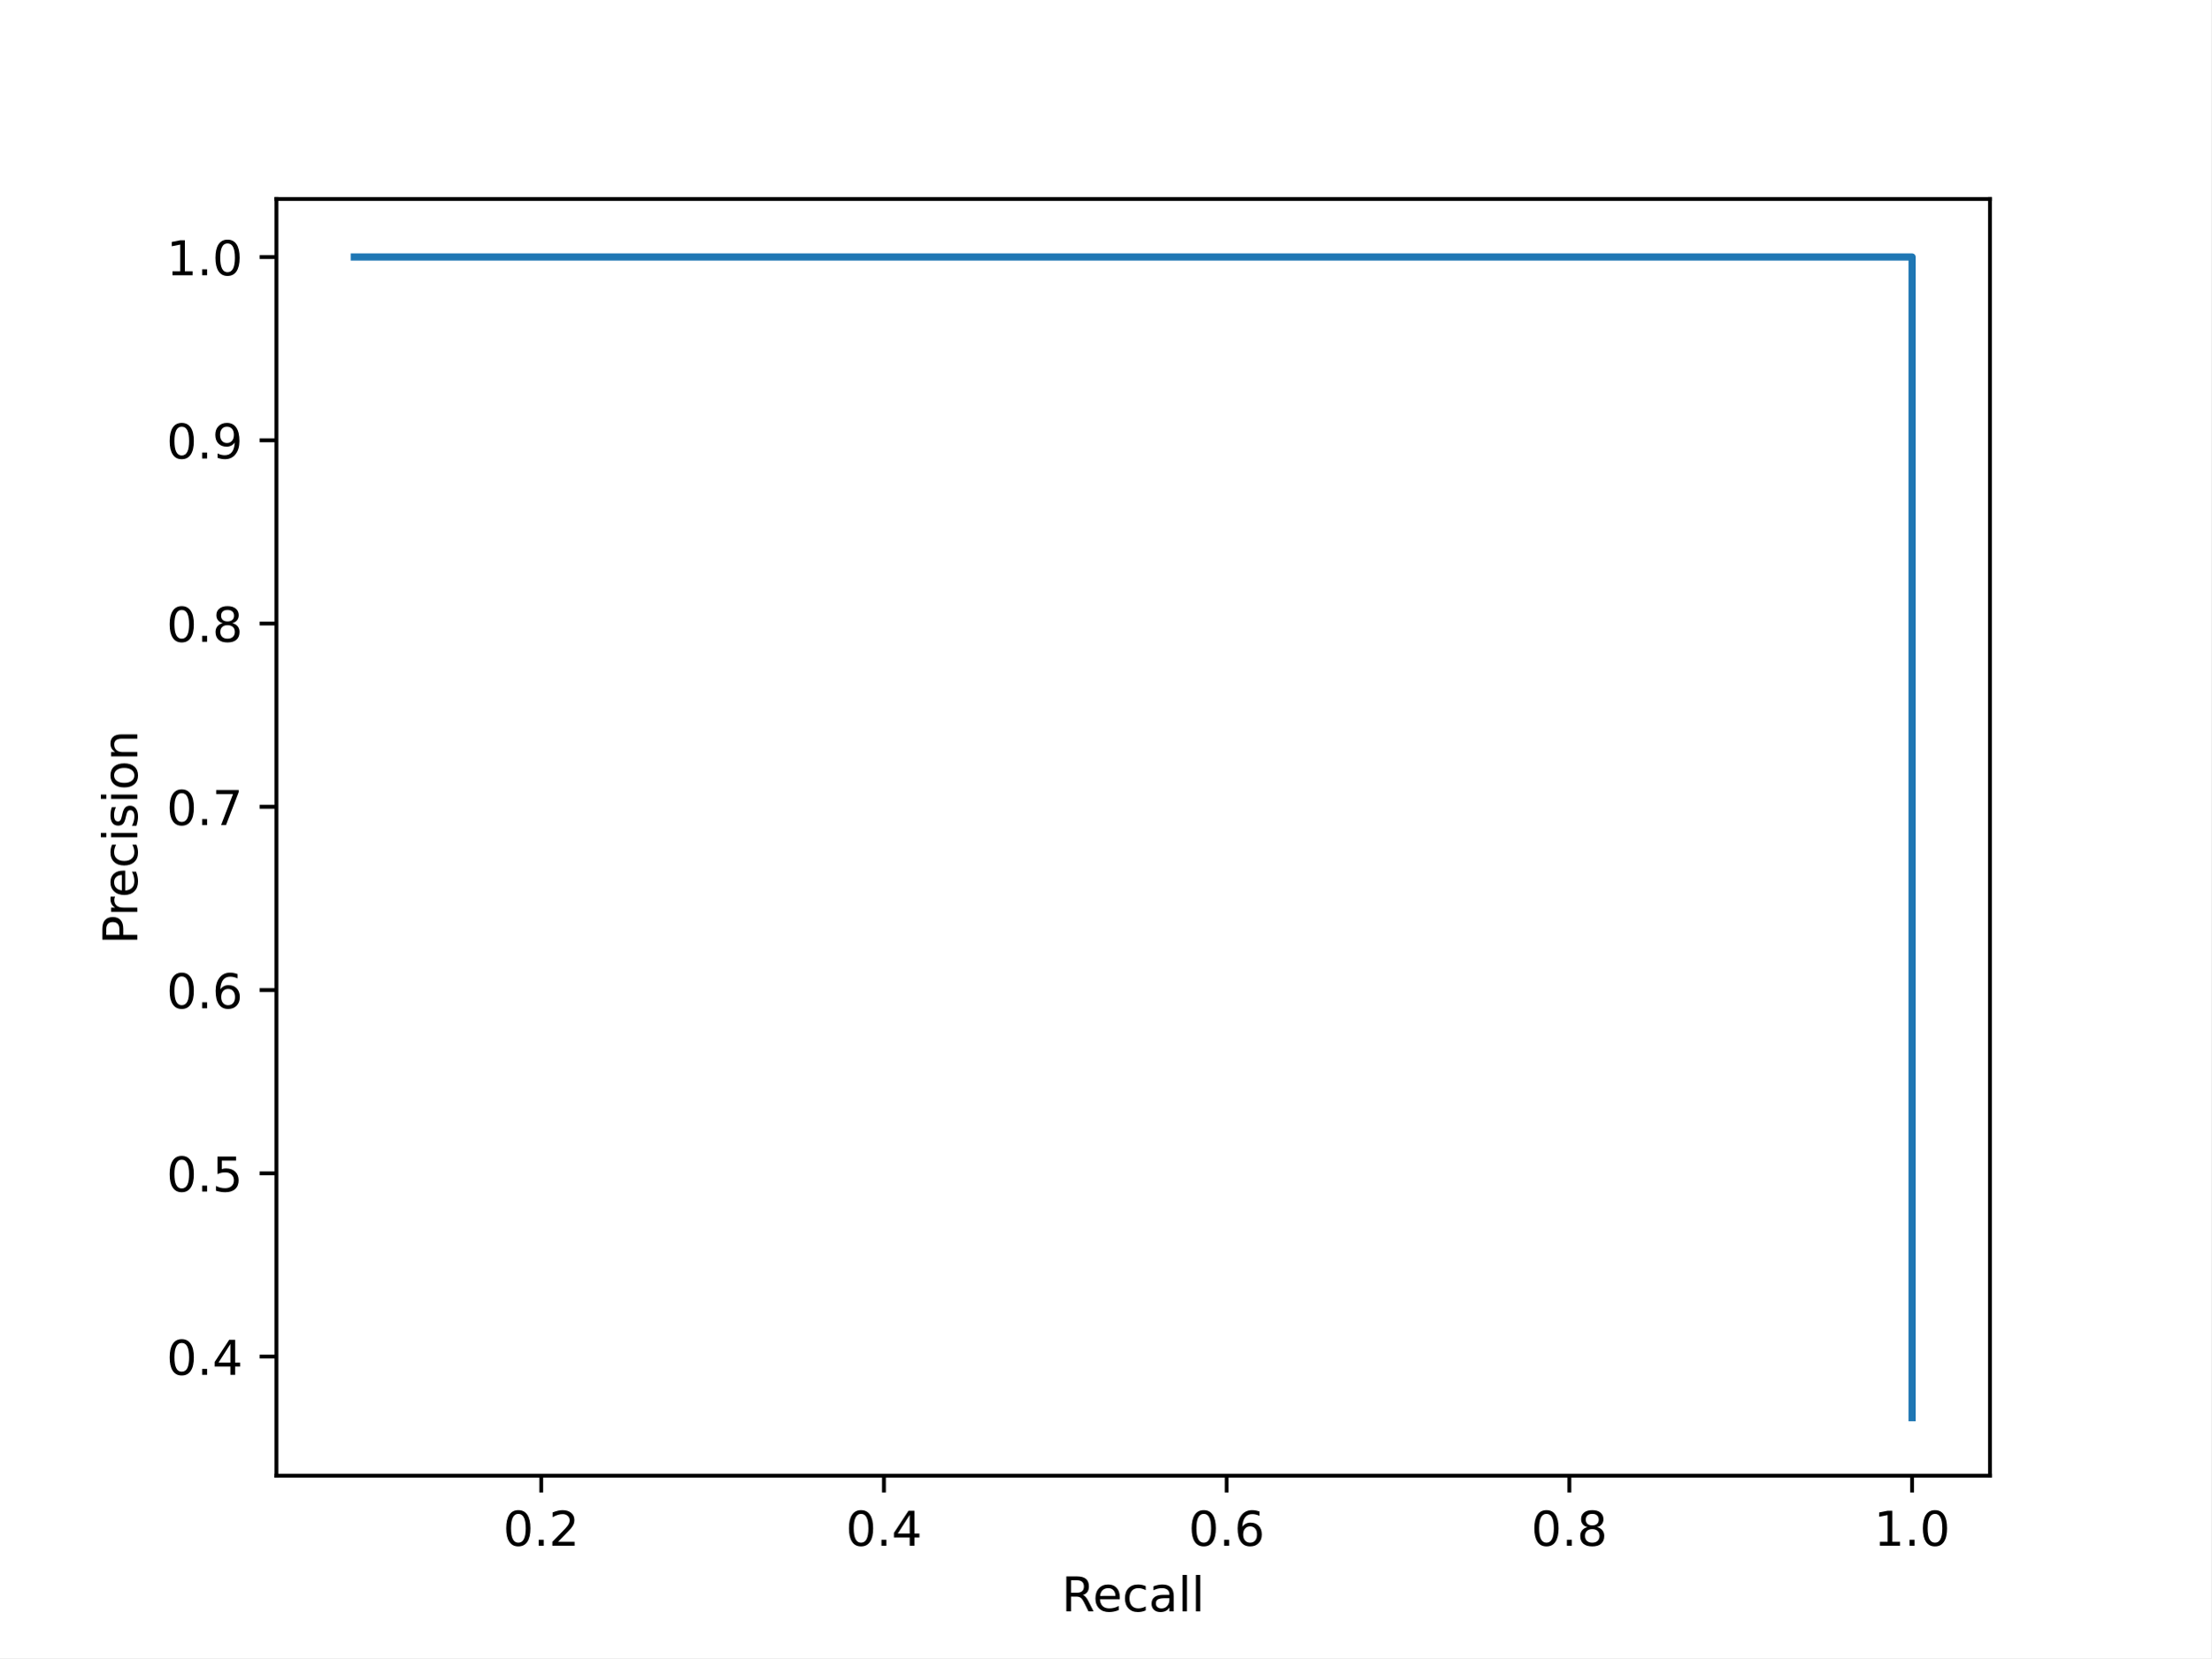
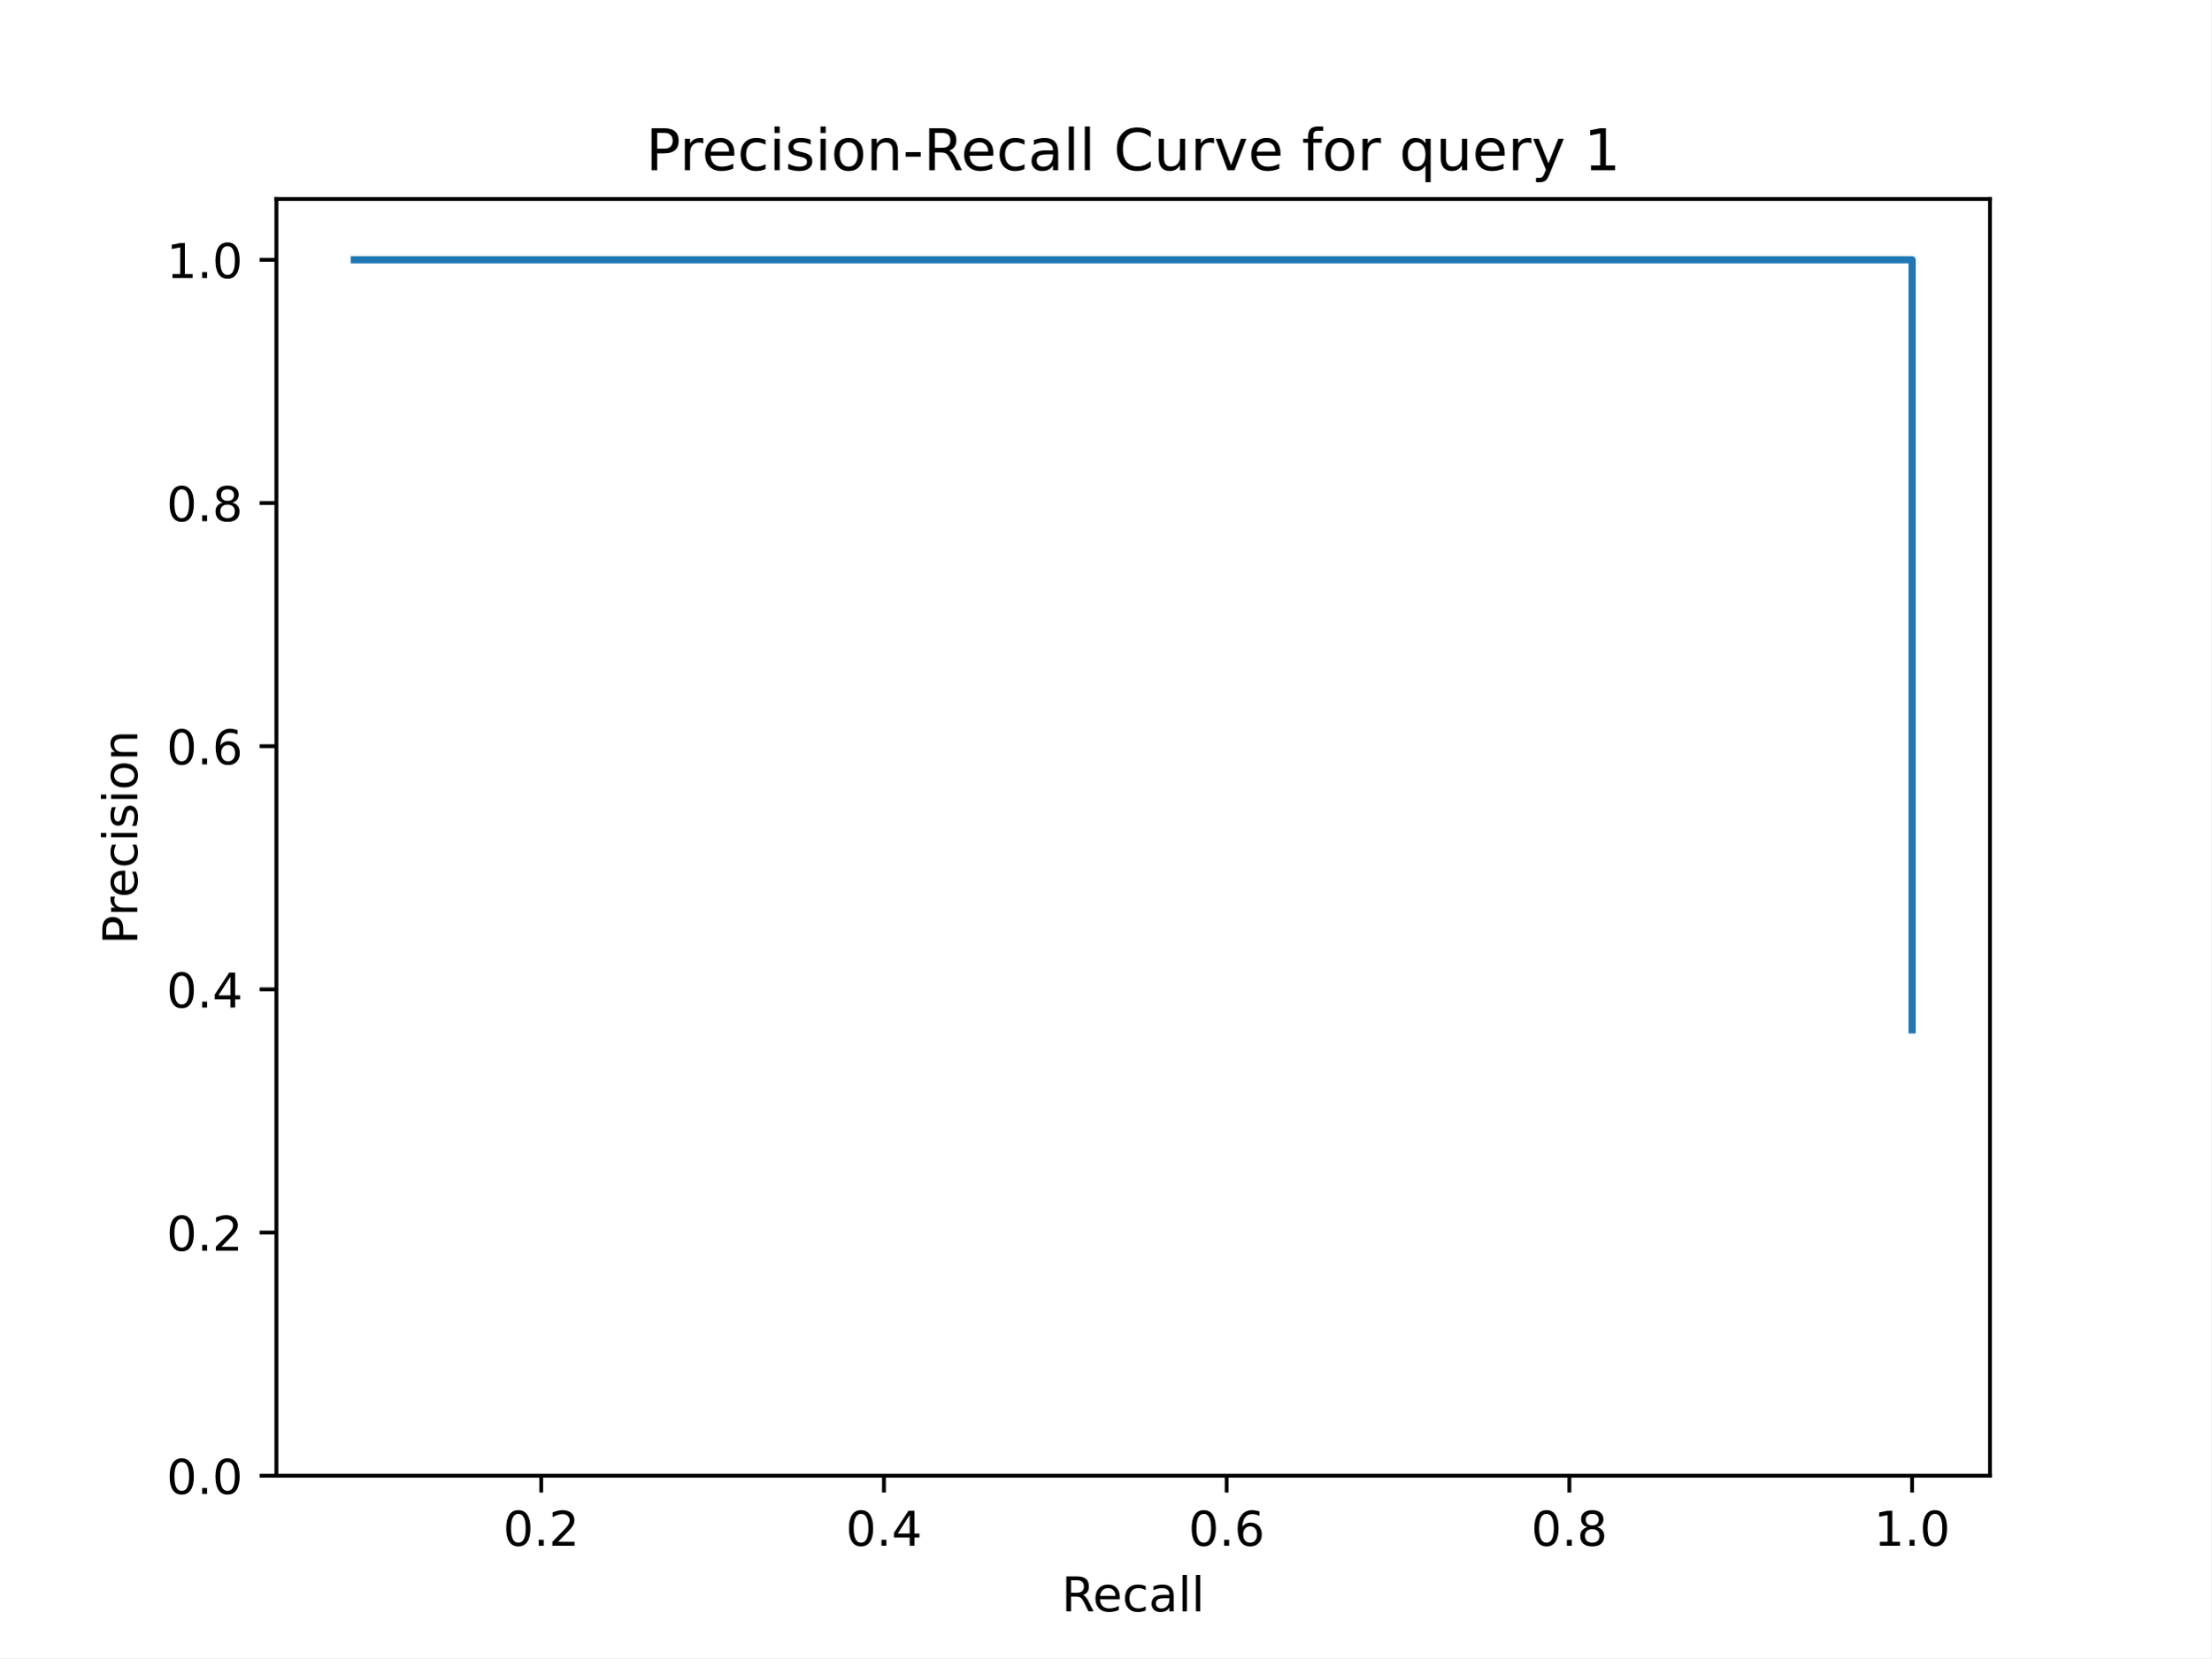
<svg xmlns="http://www.w3.org/2000/svg" xmlns:xlink="http://www.w3.org/1999/xlink" width="460.8pt" height="345.6pt" viewBox="0 0 460.8 345.6" version="1.1">
  <defs>
    <style type="text/css">*{stroke-linejoin: round; stroke-linecap: butt}</style>
  </defs>
  <g id="figure_1">
    <g id="patch_1">
      <path d="M 0 345.6  L 460.8 345.6  L 460.8 0  L 0 0  z " style="fill: #ffffff" />
    </g>
    <g id="axes_1">
      <g id="patch_2">
        <path d="M 57.6 307.584  L 414.72 307.584  L 414.72 41.472  L 57.6 41.472  z " style="fill: #ffffff" />
      </g>
      <g id="matplotlib.axis_1">
        <g id="xtick_1">
          <g id="line2d_1">
            <defs>
-               <path id="me735c4a5d6" d="M 0 0  L 0 3.5  " style="stroke: #000000; stroke-width: 0.8" />
+               <path id="me7d233b8ae" d="M 0 0  L 0 3.5  " style="stroke: #000000; stroke-width: 0.8" />
            </defs>
            <g>
-               <use xlink:href="#me735c4a5d6" x="112.791" y="307.584" style="stroke: #000000; stroke-width: 0.8" />
+               <use xlink:href="#me7d233b8ae" x="112.791" y="307.584" style="stroke: #000000; stroke-width: 0.8" />
            </g>
          </g>
          <g id="text_1">
-             <g transform="translate(104.8397 322.1824) scale(0.1 -0.1)">
+             <g transform="translate(104.8397 322.1824)scale(0.1 -0.1)">
              <defs>
                <path id="DejaVuSans-30" d="M 2034 4250  Q 1547 4250 1301 3770  Q 1056 3291 1056 2328  Q 1056 1369 1301 889  Q 1547 409 2034 409  Q 2525 409 2770 889  Q 3016 1369 3016 2328  Q 3016 3291 2770 3770  Q 2525 4250 2034 4250  z M 2034 4750  Q 2819 4750 3233 4129  Q 3647 3509 3647 2328  Q 3647 1150 3233 529  Q 2819 -91 2034 -91  Q 1250 -91 836 529  Q 422 1150 422 2328  Q 422 3509 836 4129  Q 1250 4750 2034 4750  z " transform="scale(0.015625)" />
                <path id="DejaVuSans-2e" d="M 684 794  L 1344 794  L 1344 0  L 684 0  L 684 794  z " transform="scale(0.015625)" />
                <path id="DejaVuSans-32" d="M 1228 531  L 3431 531  L 3431 0  L 469 0  L 469 531  Q 828 903 1448 1529  Q 2069 2156 2228 2338  Q 2531 2678 2651 2914  Q 2772 3150 2772 3378  Q 2772 3750 2511 3984  Q 2250 4219 1831 4219  Q 1534 4219 1204 4116  Q 875 4013 500 3803  L 500 4441  Q 881 4594 1212 4672  Q 1544 4750 1819 4750  Q 2544 4750 2975 4387  Q 3406 4025 3406 3419  Q 3406 3131 3298 2873  Q 3191 2616 2906 2266  Q 2828 2175 2409 1742  Q 1991 1309 1228 531  z " transform="scale(0.015625)" />
              </defs>
              <use xlink:href="#DejaVuSans-30" />
              <use xlink:href="#DejaVuSans-2e" x="63.623" />
              <use xlink:href="#DejaVuSans-32" x="95.41" />
            </g>
          </g>
        </g>
        <g id="xtick_2">
          <g id="line2d_2">
            <g>
-               <use xlink:href="#me735c4a5d6" x="184.215" y="307.584" style="stroke: #000000; stroke-width: 0.8" />
+               <use xlink:href="#me7d233b8ae" x="184.215" y="307.584" style="stroke: #000000; stroke-width: 0.8" />
            </g>
          </g>
          <g id="text_2">
-             <g transform="translate(176.2637 322.1824) scale(0.1 -0.1)">
+             <g transform="translate(176.2637 322.1824)scale(0.1 -0.1)">
              <defs>
                <path id="DejaVuSans-34" d="M 2419 4116  L 825 1625  L 2419 1625  L 2419 4116  z M 2253 4666  L 3047 4666  L 3047 1625  L 3713 1625  L 3713 1100  L 3047 1100  L 3047 0  L 2419 0  L 2419 1100  L 313 1100  L 313 1709  L 2253 4666  z " transform="scale(0.015625)" />
              </defs>
              <use xlink:href="#DejaVuSans-30" />
              <use xlink:href="#DejaVuSans-2e" x="63.623" />
              <use xlink:href="#DejaVuSans-34" x="95.41" />
            </g>
          </g>
        </g>
        <g id="xtick_3">
          <g id="line2d_3">
            <g>
-               <use xlink:href="#me735c4a5d6" x="255.639" y="307.584" style="stroke: #000000; stroke-width: 0.8" />
+               <use xlink:href="#me7d233b8ae" x="255.639" y="307.584" style="stroke: #000000; stroke-width: 0.8" />
            </g>
          </g>
          <g id="text_3">
-             <g transform="translate(247.6877 322.1824) scale(0.1 -0.1)">
+             <g transform="translate(247.6877 322.1824)scale(0.1 -0.1)">
              <defs>
                <path id="DejaVuSans-36" d="M 2113 2584  Q 1688 2584 1439 2293  Q 1191 2003 1191 1497  Q 1191 994 1439 701  Q 1688 409 2113 409  Q 2538 409 2786 701  Q 3034 994 3034 1497  Q 3034 2003 2786 2293  Q 2538 2584 2113 2584  z M 3366 4563  L 3366 3988  Q 3128 4100 2886 4159  Q 2644 4219 2406 4219  Q 1781 4219 1451 3797  Q 1122 3375 1075 2522  Q 1259 2794 1537 2939  Q 1816 3084 2150 3084  Q 2853 3084 3261 2657  Q 3669 2231 3669 1497  Q 3669 778 3244 343  Q 2819 -91 2113 -91  Q 1303 -91 875 529  Q 447 1150 447 2328  Q 447 3434 972 4092  Q 1497 4750 2381 4750  Q 2619 4750 2861 4703  Q 3103 4656 3366 4563  z " transform="scale(0.015625)" />
              </defs>
              <use xlink:href="#DejaVuSans-30" />
              <use xlink:href="#DejaVuSans-2e" x="63.623" />
              <use xlink:href="#DejaVuSans-36" x="95.41" />
            </g>
          </g>
        </g>
        <g id="xtick_4">
          <g id="line2d_4">
            <g>
-               <use xlink:href="#me735c4a5d6" x="327.063" y="307.584" style="stroke: #000000; stroke-width: 0.8" />
+               <use xlink:href="#me7d233b8ae" x="327.063" y="307.584" style="stroke: #000000; stroke-width: 0.8" />
            </g>
          </g>
          <g id="text_4">
-             <g transform="translate(319.1117 322.1824) scale(0.1 -0.1)">
+             <g transform="translate(319.1117 322.1824)scale(0.1 -0.1)">
              <defs>
                <path id="DejaVuSans-38" d="M 2034 2216  Q 1584 2216 1326 1975  Q 1069 1734 1069 1313  Q 1069 891 1326 650  Q 1584 409 2034 409  Q 2484 409 2743 651  Q 3003 894 3003 1313  Q 3003 1734 2745 1975  Q 2488 2216 2034 2216  z M 1403 2484  Q 997 2584 770 2862  Q 544 3141 544 3541  Q 544 4100 942 4425  Q 1341 4750 2034 4750  Q 2731 4750 3128 4425  Q 3525 4100 3525 3541  Q 3525 3141 3298 2862  Q 3072 2584 2669 2484  Q 3125 2378 3379 2068  Q 3634 1759 3634 1313  Q 3634 634 3220 271  Q 2806 -91 2034 -91  Q 1263 -91 848 271  Q 434 634 434 1313  Q 434 1759 690 2068  Q 947 2378 1403 2484  z M 1172 3481  Q 1172 3119 1398 2916  Q 1625 2713 2034 2713  Q 2441 2713 2670 2916  Q 2900 3119 2900 3481  Q 2900 3844 2670 4047  Q 2441 4250 2034 4250  Q 1625 4250 1398 4047  Q 1172 3844 1172 3481  z " transform="scale(0.015625)" />
              </defs>
              <use xlink:href="#DejaVuSans-30" />
              <use xlink:href="#DejaVuSans-2e" x="63.623" />
              <use xlink:href="#DejaVuSans-38" x="95.41" />
            </g>
          </g>
        </g>
        <g id="xtick_5">
          <g id="line2d_5">
            <g>
-               <use xlink:href="#me735c4a5d6" x="398.487" y="307.584" style="stroke: #000000; stroke-width: 0.8" />
+               <use xlink:href="#me7d233b8ae" x="398.487" y="307.584" style="stroke: #000000; stroke-width: 0.8" />
            </g>
          </g>
          <g id="text_5">
-             <g transform="translate(390.5357 322.1824) scale(0.1 -0.1)">
+             <g transform="translate(390.5357 322.1824)scale(0.1 -0.1)">
              <defs>
                <path id="DejaVuSans-31" d="M 794 531  L 1825 531  L 1825 4091  L 703 3866  L 703 4441  L 1819 4666  L 2450 4666  L 2450 531  L 3481 531  L 3481 0  L 794 0  L 794 531  z " transform="scale(0.015625)" />
              </defs>
              <use xlink:href="#DejaVuSans-31" />
              <use xlink:href="#DejaVuSans-2e" x="63.623" />
              <use xlink:href="#DejaVuSans-30" x="95.41" />
            </g>
          </g>
        </g>
        <g id="text_6">
-           <g transform="translate(221.2428 335.8606) scale(0.1 -0.1)">
+           <g transform="translate(221.2428 335.8606)scale(0.1 -0.1)">
            <defs>
              <path id="DejaVuSans-52" d="M 2841 2188  Q 3044 2119 3236 1894  Q 3428 1669 3622 1275  L 4263 0  L 3584 0  L 2988 1197  Q 2756 1666 2539 1819  Q 2322 1972 1947 1972  L 1259 1972  L 1259 0  L 628 0  L 628 4666  L 2053 4666  Q 2853 4666 3247 4331  Q 3641 3997 3641 3322  Q 3641 2881 3436 2590  Q 3231 2300 2841 2188  z M 1259 4147  L 1259 2491  L 2053 2491  Q 2509 2491 2742 2702  Q 2975 2913 2975 3322  Q 2975 3731 2742 3939  Q 2509 4147 2053 4147  L 1259 4147  z " transform="scale(0.015625)" />
              <path id="DejaVuSans-65" d="M 3597 1894  L 3597 1613  L 953 1613  Q 991 1019 1311 708  Q 1631 397 2203 397  Q 2534 397 2845 478  Q 3156 559 3463 722  L 3463 178  Q 3153 47 2828 -22  Q 2503 -91 2169 -91  Q 1331 -91 842 396  Q 353 884 353 1716  Q 353 2575 817 3079  Q 1281 3584 2069 3584  Q 2775 3584 3186 3129  Q 3597 2675 3597 1894  z M 3022 2063  Q 3016 2534 2758 2815  Q 2500 3097 2075 3097  Q 1594 3097 1305 2825  Q 1016 2553 972 2059  L 3022 2063  z " transform="scale(0.015625)" />
              <path id="DejaVuSans-63" d="M 3122 3366  L 3122 2828  Q 2878 2963 2633 3030  Q 2388 3097 2138 3097  Q 1578 3097 1268 2742  Q 959 2388 959 1747  Q 959 1106 1268 751  Q 1578 397 2138 397  Q 2388 397 2633 464  Q 2878 531 3122 666  L 3122 134  Q 2881 22 2623 -34  Q 2366 -91 2075 -91  Q 1284 -91 818 406  Q 353 903 353 1747  Q 353 2603 823 3093  Q 1294 3584 2113 3584  Q 2378 3584 2631 3529  Q 2884 3475 3122 3366  z " transform="scale(0.015625)" />
              <path id="DejaVuSans-61" d="M 2194 1759  Q 1497 1759 1228 1600  Q 959 1441 959 1056  Q 959 750 1161 570  Q 1363 391 1709 391  Q 2188 391 2477 730  Q 2766 1069 2766 1631  L 2766 1759  L 2194 1759  z M 3341 1997  L 3341 0  L 2766 0  L 2766 531  Q 2569 213 2275 61  Q 1981 -91 1556 -91  Q 1019 -91 701 211  Q 384 513 384 1019  Q 384 1609 779 1909  Q 1175 2209 1959 2209  L 2766 2209  L 2766 2266  Q 2766 2663 2505 2880  Q 2244 3097 1772 3097  Q 1472 3097 1187 3025  Q 903 2953 641 2809  L 641 3341  Q 956 3463 1253 3523  Q 1550 3584 1831 3584  Q 2591 3584 2966 3190  Q 3341 2797 3341 1997  z " transform="scale(0.015625)" />
              <path id="DejaVuSans-6c" d="M 603 4863  L 1178 4863  L 1178 0  L 603 0  L 603 4863  z " transform="scale(0.015625)" />
            </defs>
            <use xlink:href="#DejaVuSans-52" />
            <use xlink:href="#DejaVuSans-65" x="64.982" />
            <use xlink:href="#DejaVuSans-63" x="126.506" />
            <use xlink:href="#DejaVuSans-61" x="181.486" />
            <use xlink:href="#DejaVuSans-6c" x="242.766" />
            <use xlink:href="#DejaVuSans-6c" x="270.549" />
          </g>
        </g>
      </g>
      <g id="matplotlib.axis_2">
        <g id="ytick_1">
          <g id="line2d_6">
            <defs>
-               <path id="m9660a21adb" d="M 0 0  L -3.5 0  " style="stroke: #000000; stroke-width: 0.8" />
+               <path id="m88476c877d" d="M 0 0  L -3.5 0  " style="stroke: #000000; stroke-width: 0.8" />
            </defs>
            <g>
-               <use xlink:href="#m9660a21adb" x="57.6" y="282.755" style="stroke: #000000; stroke-width: 0.8" />
+               <use xlink:href="#m88476c877d" x="57.6" y="307.584" style="stroke: #000000; stroke-width: 0.8" />
            </g>
          </g>
          <g id="text_7">
-             <g transform="translate(34.69687 286.5546) scale(0.1 -0.1)">
-               <use xlink:href="#DejaVuSans-30" />
-               <use xlink:href="#DejaVuSans-2e" x="63.623" />
-               <use xlink:href="#DejaVuSans-34" x="95.41" />
+             <g transform="translate(34.69687 311.3832)scale(0.1 -0.1)">
+               <use xlink:href="#DejaVuSans-30" />
+               <use xlink:href="#DejaVuSans-2e" x="63.623" />
+               <use xlink:href="#DejaVuSans-30" x="95.41" />
            </g>
          </g>
        </g>
        <g id="ytick_2">
          <g id="line2d_7">
            <g>
-               <use xlink:href="#m9660a21adb" x="57.6" y="244.557" style="stroke: #000000; stroke-width: 0.8" />
+               <use xlink:href="#m88476c877d" x="57.6" y="256.896" style="stroke: #000000; stroke-width: 0.8" />
            </g>
          </g>
          <g id="text_8">
-             <g transform="translate(34.69687 248.3567) scale(0.1 -0.1)">
-               <defs>
-                 <path id="DejaVuSans-35" d="M 691 4666  L 3169 4666  L 3169 4134  L 1269 4134  L 1269 2991  Q 1406 3038 1543 3061  Q 1681 3084 1819 3084  Q 2600 3084 3056 2656  Q 3513 2228 3513 1497  Q 3513 744 3044 326  Q 2575 -91 1722 -91  Q 1428 -91 1123 -41  Q 819 9 494 109  L 494 744  Q 775 591 1075 516  Q 1375 441 1709 441  Q 2250 441 2565 725  Q 2881 1009 2881 1497  Q 2881 1984 2565 2268  Q 2250 2553 1709 2553  Q 1456 2553 1204 2497  Q 953 2441 691 2322  L 691 4666  z " transform="scale(0.015625)" />
-               </defs>
-               <use xlink:href="#DejaVuSans-30" />
-               <use xlink:href="#DejaVuSans-2e" x="63.623" />
-               <use xlink:href="#DejaVuSans-35" x="95.41" />
+             <g transform="translate(34.69687 260.6952)scale(0.1 -0.1)">
+               <use xlink:href="#DejaVuSans-30" />
+               <use xlink:href="#DejaVuSans-2e" x="63.623" />
+               <use xlink:href="#DejaVuSans-32" x="95.41" />
            </g>
          </g>
        </g>
        <g id="ytick_3">
          <g id="line2d_8">
            <g>
-               <use xlink:href="#m9660a21adb" x="57.6" y="206.36" style="stroke: #000000; stroke-width: 0.8" />
+               <use xlink:href="#m88476c877d" x="57.6" y="206.208" style="stroke: #000000; stroke-width: 0.8" />
            </g>
          </g>
          <g id="text_9">
-             <g transform="translate(34.69687 210.1588) scale(0.1 -0.1)">
-               <use xlink:href="#DejaVuSans-30" />
-               <use xlink:href="#DejaVuSans-2e" x="63.623" />
-               <use xlink:href="#DejaVuSans-36" x="95.41" />
+             <g transform="translate(34.69687 210.0072)scale(0.1 -0.1)">
+               <use xlink:href="#DejaVuSans-30" />
+               <use xlink:href="#DejaVuSans-2e" x="63.623" />
+               <use xlink:href="#DejaVuSans-34" x="95.41" />
            </g>
          </g>
        </g>
        <g id="ytick_4">
          <g id="line2d_9">
            <g>
-               <use xlink:href="#m9660a21adb" x="57.6" y="168.162" style="stroke: #000000; stroke-width: 0.8" />
+               <use xlink:href="#m88476c877d" x="57.6" y="155.52" style="stroke: #000000; stroke-width: 0.8" />
            </g>
          </g>
          <g id="text_10">
-             <g transform="translate(34.69687 171.9609) scale(0.1 -0.1)">
-               <defs>
-                 <path id="DejaVuSans-37" d="M 525 4666  L 3525 4666  L 3525 4397  L 1831 0  L 1172 0  L 2766 4134  L 525 4134  L 525 4666  z " transform="scale(0.015625)" />
-               </defs>
-               <use xlink:href="#DejaVuSans-30" />
-               <use xlink:href="#DejaVuSans-2e" x="63.623" />
-               <use xlink:href="#DejaVuSans-37" x="95.41" />
+             <g transform="translate(34.69687 159.3192)scale(0.1 -0.1)">
+               <use xlink:href="#DejaVuSans-30" />
+               <use xlink:href="#DejaVuSans-2e" x="63.623" />
+               <use xlink:href="#DejaVuSans-36" x="95.41" />
            </g>
          </g>
        </g>
        <g id="ytick_5">
          <g id="line2d_10">
            <g>
-               <use xlink:href="#m9660a21adb" x="57.6" y="129.964" style="stroke: #000000; stroke-width: 0.8" />
+               <use xlink:href="#m88476c877d" x="57.6" y="104.832" style="stroke: #000000; stroke-width: 0.8" />
            </g>
          </g>
          <g id="text_11">
-             <g transform="translate(34.69687 133.763) scale(0.1 -0.1)">
+             <g transform="translate(34.69687 108.6312)scale(0.1 -0.1)">
              <use xlink:href="#DejaVuSans-30" />
              <use xlink:href="#DejaVuSans-2e" x="63.623" />
              <use xlink:href="#DejaVuSans-38" x="95.41" />
            </g>
          </g>
        </g>
        <g id="ytick_6">
          <g id="line2d_11">
            <g>
-               <use xlink:href="#m9660a21adb" x="57.6" y="91.766" style="stroke: #000000; stroke-width: 0.8" />
+               <use xlink:href="#m88476c877d" x="57.6" y="54.144" style="stroke: #000000; stroke-width: 0.8" />
            </g>
          </g>
          <g id="text_12">
-             <g transform="translate(34.69687 95.56511) scale(0.1 -0.1)">
-               <defs>
-                 <path id="DejaVuSans-39" d="M 703 97  L 703 672  Q 941 559 1184 500  Q 1428 441 1663 441  Q 2288 441 2617 861  Q 2947 1281 2994 2138  Q 2813 1869 2534 1725  Q 2256 1581 1919 1581  Q 1219 1581 811 2004  Q 403 2428 403 3163  Q 403 3881 828 4315  Q 1253 4750 1959 4750  Q 2769 4750 3195 4129  Q 3622 3509 3622 2328  Q 3622 1225 3098 567  Q 2575 -91 1691 -91  Q 1453 -91 1209 -44  Q 966 3 703 97  z M 1959 2075  Q 2384 2075 2632 2365  Q 2881 2656 2881 3163  Q 2881 3666 2632 3958  Q 2384 4250 1959 4250  Q 1534 4250 1286 3958  Q 1038 3666 1038 3163  Q 1038 2656 1286 2365  Q 1534 2075 1959 2075  z " transform="scale(0.015625)" />
-               </defs>
-               <use xlink:href="#DejaVuSans-30" />
-               <use xlink:href="#DejaVuSans-2e" x="63.623" />
-               <use xlink:href="#DejaVuSans-39" x="95.41" />
-             </g>
-           </g>
-         </g>
-         <g id="ytick_7">
-           <g id="line2d_12">
-             <g>
-               <use xlink:href="#m9660a21adb" x="57.6" y="53.568" style="stroke: #000000; stroke-width: 0.8" />
-             </g>
-           </g>
-           <g id="text_13">
-             <g transform="translate(34.69687 57.36722) scale(0.1 -0.1)">
+             <g transform="translate(34.69687 57.94322)scale(0.1 -0.1)">
              <use xlink:href="#DejaVuSans-31" />
              <use xlink:href="#DejaVuSans-2e" x="63.623" />
              <use xlink:href="#DejaVuSans-30" x="95.41" />
            </g>
          </g>
        </g>
-         <g id="text_14">
-           <g transform="translate(28.61719 196.835) rotate(-90) scale(0.1 -0.1)">
+         <g id="text_13">
+           <g transform="translate(28.61719 196.835)rotate(-90)scale(0.1 -0.1)">
            <defs>
              <path id="DejaVuSans-50" d="M 1259 4147  L 1259 2394  L 2053 2394  Q 2494 2394 2734 2622  Q 2975 2850 2975 3272  Q 2975 3691 2734 3919  Q 2494 4147 2053 4147  L 1259 4147  z M 628 4666  L 2053 4666  Q 2838 4666 3239 4311  Q 3641 3956 3641 3272  Q 3641 2581 3239 2228  Q 2838 1875 2053 1875  L 1259 1875  L 1259 0  L 628 0  L 628 4666  z " transform="scale(0.015625)" />
              <path id="DejaVuSans-72" d="M 2631 2963  Q 2534 3019 2420 3045  Q 2306 3072 2169 3072  Q 1681 3072 1420 2755  Q 1159 2438 1159 1844  L 1159 0  L 581 0  L 581 3500  L 1159 3500  L 1159 2956  Q 1341 3275 1631 3429  Q 1922 3584 2338 3584  Q 2397 3584 2469 3576  Q 2541 3569 2628 3553  L 2631 2963  z " transform="scale(0.015625)" />
              <path id="DejaVuSans-69" d="M 603 3500  L 1178 3500  L 1178 0  L 603 0  L 603 3500  z M 603 4863  L 1178 4863  L 1178 4134  L 603 4134  L 603 4863  z " transform="scale(0.015625)" />
              <path id="DejaVuSans-73" d="M 2834 3397  L 2834 2853  Q 2591 2978 2328 3040  Q 2066 3103 1784 3103  Q 1356 3103 1142 2972  Q 928 2841 928 2578  Q 928 2378 1081 2264  Q 1234 2150 1697 2047  L 1894 2003  Q 2506 1872 2764 1633  Q 3022 1394 3022 966  Q 3022 478 2636 193  Q 2250 -91 1575 -91  Q 1294 -91 989 -36  Q 684 19 347 128  L 347 722  Q 666 556 975 473  Q 1284 391 1588 391  Q 1994 391 2212 530  Q 2431 669 2431 922  Q 2431 1156 2273 1281  Q 2116 1406 1581 1522  L 1381 1569  Q 847 1681 609 1914  Q 372 2147 372 2553  Q 372 3047 722 3315  Q 1072 3584 1716 3584  Q 2034 3584 2315 3537  Q 2597 3491 2834 3397  z " transform="scale(0.015625)" />
              <path id="DejaVuSans-6f" d="M 1959 3097  Q 1497 3097 1228 2736  Q 959 2375 959 1747  Q 959 1119 1226 758  Q 1494 397 1959 397  Q 2419 397 2687 759  Q 2956 1122 2956 1747  Q 2956 2369 2687 2733  Q 2419 3097 1959 3097  z M 1959 3584  Q 2709 3584 3137 3096  Q 3566 2609 3566 1747  Q 3566 888 3137 398  Q 2709 -91 1959 -91  Q 1206 -91 779 398  Q 353 888 353 1747  Q 353 2609 779 3096  Q 1206 3584 1959 3584  z " transform="scale(0.015625)" />
              <path id="DejaVuSans-6e" d="M 3513 2113  L 3513 0  L 2938 0  L 2938 2094  Q 2938 2591 2744 2837  Q 2550 3084 2163 3084  Q 1697 3084 1428 2787  Q 1159 2491 1159 1978  L 1159 0  L 581 0  L 581 3500  L 1159 3500  L 1159 2956  Q 1366 3272 1645 3428  Q 1925 3584 2291 3584  Q 2894 3584 3203 3211  Q 3513 2838 3513 2113  z " transform="scale(0.015625)" />
            </defs>
            <use xlink:href="#DejaVuSans-50" />
            <use xlink:href="#DejaVuSans-72" x="58.553" />
            <use xlink:href="#DejaVuSans-65" x="97.416" />
            <use xlink:href="#DejaVuSans-63" x="158.939" />
            <use xlink:href="#DejaVuSans-69" x="213.92" />
            <use xlink:href="#DejaVuSans-73" x="241.703" />
            <use xlink:href="#DejaVuSans-69" x="293.803" />
            <use xlink:href="#DejaVuSans-6f" x="321.586" />
            <use xlink:href="#DejaVuSans-6e" x="382.768" />
          </g>
        </g>
      </g>
-       <g id="line2d_13">
-         <path d="M 73.833 53.568  L 77.079 53.568  L 77.079 53.568  L 106.298 53.568  L 106.298 53.568  L 112.791 53.568  L 112.791 53.568  L 138.764 53.568  L 138.764 53.568  L 148.503 53.568  L 148.503 53.568  L 171.229 53.568  L 171.229 53.568  L 184.215 53.568  L 184.215 53.568  L 203.695 53.568  L 203.695 53.568  L 219.927 53.568  L 219.927 53.568  L 236.16 53.568  L 236.16 53.568  L 255.639 53.568  L 255.639 53.568  L 268.625 53.568  L 268.625 53.568  L 291.351 53.568  L 291.351 53.568  L 301.091 53.568  L 301.091 53.568  L 327.063 53.568  L 327.063 53.568  L 333.556 53.568  L 333.556 53.568  L 362.775 53.568  L 362.775 53.568  L 366.022 53.568  L 366.022 53.568  L 398.487 53.568  L 398.487 295.488  " clip-path="url(#p80d29613b7)" style="fill: none; stroke: #1f77b4; stroke-width: 1.5; stroke-linecap: square" />
+       <g id="line2d_12">
+         <path d="M 73.833 54.144  L 77.079 54.144  L 77.079 54.144  L 106.298 54.144  L 106.298 54.144  L 112.791 54.144  L 112.791 54.144  L 138.764 54.144  L 138.764 54.144  L 148.503 54.144  L 148.503 54.144  L 171.229 54.144  L 171.229 54.144  L 184.215 54.144  L 184.215 54.144  L 203.695 54.144  L 203.695 54.144  L 219.927 54.144  L 219.927 54.144  L 236.16 54.144  L 236.16 54.144  L 255.639 54.144  L 255.639 54.144  L 268.625 54.144  L 268.625 54.144  L 291.351 54.144  L 291.351 54.144  L 301.091 54.144  L 301.091 54.144  L 327.063 54.144  L 327.063 54.144  L 333.556 54.144  L 333.556 54.144  L 362.775 54.144  L 362.775 54.144  L 366.022 54.144  L 366.022 54.144  L 398.487 54.144  L 398.487 214.656  " clip-path="url(#p3bb014a16d)" style="fill: none; stroke: #1f77b4; stroke-width: 1.5; stroke-linecap: square" />
      </g>
      <g id="patch_3">
        <path d="M 57.6 307.584  L 57.6 41.472  " style="fill: none; stroke: #000000; stroke-width: 0.8; stroke-linejoin: miter; stroke-linecap: square" />
      </g>
      <g id="patch_4">
        <path d="M 414.72 307.584  L 414.72 41.472  " style="fill: none; stroke: #000000; stroke-width: 0.8; stroke-linejoin: miter; stroke-linecap: square" />
      </g>
      <g id="patch_5">
        <path d="M 57.6 307.584  L 414.72 307.584  " style="fill: none; stroke: #000000; stroke-width: 0.8; stroke-linejoin: miter; stroke-linecap: square" />
      </g>
      <g id="patch_6">
        <path d="M 57.6 41.472  L 414.72 41.472  " style="fill: none; stroke: #000000; stroke-width: 0.8; stroke-linejoin: miter; stroke-linecap: square" />
+       </g>
+       <g id="text_14">
+         <g transform="translate(134.6081 35.472)scale(0.12 -0.12)">
+           <defs>
+             <path id="DejaVuSans-2d" d="M 313 2009  L 1997 2009  L 1997 1497  L 313 1497  L 313 2009  z " transform="scale(0.015625)" />
+             <path id="DejaVuSans-20" transform="scale(0.015625)" />
+             <path id="DejaVuSans-43" d="M 4122 4306  L 4122 3641  Q 3803 3938 3442 4084  Q 3081 4231 2675 4231  Q 1875 4231 1450 3742  Q 1025 3253 1025 2328  Q 1025 1406 1450 917  Q 1875 428 2675 428  Q 3081 428 3442 575  Q 3803 722 4122 1019  L 4122 359  Q 3791 134 3420 21  Q 3050 -91 2638 -91  Q 1578 -91 968 557  Q 359 1206 359 2328  Q 359 3453 968 4101  Q 1578 4750 2638 4750  Q 3056 4750 3426 4639  Q 3797 4528 4122 4306  z " transform="scale(0.015625)" />
+             <path id="DejaVuSans-75" d="M 544 1381  L 544 3500  L 1119 3500  L 1119 1403  Q 1119 906 1312 657  Q 1506 409 1894 409  Q 2359 409 2629 706  Q 2900 1003 2900 1516  L 2900 3500  L 3475 3500  L 3475 0  L 2900 0  L 2900 538  Q 2691 219 2414 64  Q 2138 -91 1772 -91  Q 1169 -91 856 284  Q 544 659 544 1381  z M 1991 3584  L 1991 3584  z " transform="scale(0.015625)" />
+             <path id="DejaVuSans-76" d="M 191 3500  L 800 3500  L 1894 563  L 2988 3500  L 3597 3500  L 2284 0  L 1503 0  L 191 3500  z " transform="scale(0.015625)" />
+             <path id="DejaVuSans-66" d="M 2375 4863  L 2375 4384  L 1825 4384  Q 1516 4384 1395 4259  Q 1275 4134 1275 3809  L 1275 3500  L 2222 3500  L 2222 3053  L 1275 3053  L 1275 0  L 697 0  L 697 3053  L 147 3053  L 147 3500  L 697 3500  L 697 3744  Q 697 4328 969 4595  Q 1241 4863 1831 4863  L 2375 4863  z " transform="scale(0.015625)" />
+             <path id="DejaVuSans-71" d="M 947 1747  Q 947 1113 1208 752  Q 1469 391 1925 391  Q 2381 391 2643 752  Q 2906 1113 2906 1747  Q 2906 2381 2643 2742  Q 2381 3103 1925 3103  Q 1469 3103 1208 2742  Q 947 2381 947 1747  z M 2906 525  Q 2725 213 2448 61  Q 2172 -91 1784 -91  Q 1150 -91 751 415  Q 353 922 353 1747  Q 353 2572 751 3078  Q 1150 3584 1784 3584  Q 2172 3584 2448 3432  Q 2725 3281 2906 2969  L 2906 3500  L 3481 3500  L 3481 -1331  L 2906 -1331  L 2906 525  z " transform="scale(0.015625)" />
+             <path id="DejaVuSans-79" d="M 2059 -325  Q 1816 -950 1584 -1140  Q 1353 -1331 966 -1331  L 506 -1331  L 506 -850  L 844 -850  Q 1081 -850 1212 -737  Q 1344 -625 1503 -206  L 1606 56  L 191 3500  L 800 3500  L 1894 763  L 2988 3500  L 3597 3500  L 2059 -325  z " transform="scale(0.015625)" />
+           </defs>
+           <use xlink:href="#DejaVuSans-50" />
+           <use xlink:href="#DejaVuSans-72" x="58.553" />
+           <use xlink:href="#DejaVuSans-65" x="97.416" />
+           <use xlink:href="#DejaVuSans-63" x="158.939" />
+           <use xlink:href="#DejaVuSans-69" x="213.92" />
+           <use xlink:href="#DejaVuSans-73" x="241.703" />
+           <use xlink:href="#DejaVuSans-69" x="293.803" />
+           <use xlink:href="#DejaVuSans-6f" x="321.586" />
+           <use xlink:href="#DejaVuSans-6e" x="382.768" />
+           <use xlink:href="#DejaVuSans-2d" x="446.146" />
+           <use xlink:href="#DejaVuSans-52" x="482.23" />
+           <use xlink:href="#DejaVuSans-65" x="547.213" />
+           <use xlink:href="#DejaVuSans-63" x="608.736" />
+           <use xlink:href="#DejaVuSans-61" x="663.717" />
+           <use xlink:href="#DejaVuSans-6c" x="724.996" />
+           <use xlink:href="#DejaVuSans-6c" x="752.779" />
+           <use xlink:href="#DejaVuSans-20" x="780.562" />
+           <use xlink:href="#DejaVuSans-43" x="812.35" />
+           <use xlink:href="#DejaVuSans-75" x="882.174" />
+           <use xlink:href="#DejaVuSans-72" x="945.553" />
+           <use xlink:href="#DejaVuSans-76" x="986.666" />
+           <use xlink:href="#DejaVuSans-65" x="1045.846" />
+           <use xlink:href="#DejaVuSans-20" x="1107.369" />
+           <use xlink:href="#DejaVuSans-66" x="1139.156" />
+           <use xlink:href="#DejaVuSans-6f" x="1174.361" />
+           <use xlink:href="#DejaVuSans-72" x="1235.543" />
+           <use xlink:href="#DejaVuSans-20" x="1276.656" />
+           <use xlink:href="#DejaVuSans-71" x="1308.443" />
+           <use xlink:href="#DejaVuSans-75" x="1371.92" />
+           <use xlink:href="#DejaVuSans-65" x="1435.299" />
+           <use xlink:href="#DejaVuSans-72" x="1496.822" />
+           <use xlink:href="#DejaVuSans-79" x="1537.936" />
+           <use xlink:href="#DejaVuSans-20" x="1597.115" />
+           <use xlink:href="#DejaVuSans-31" x="1628.902" />
+         </g>
      </g>
    </g>
  </g>
  <defs>
-     <clipPath id="p80d29613b7">
+     <clipPath id="p3bb014a16d">
      <rect x="57.6" y="41.472" width="357.12" height="266.112" />
    </clipPath>
  </defs>
</svg>
